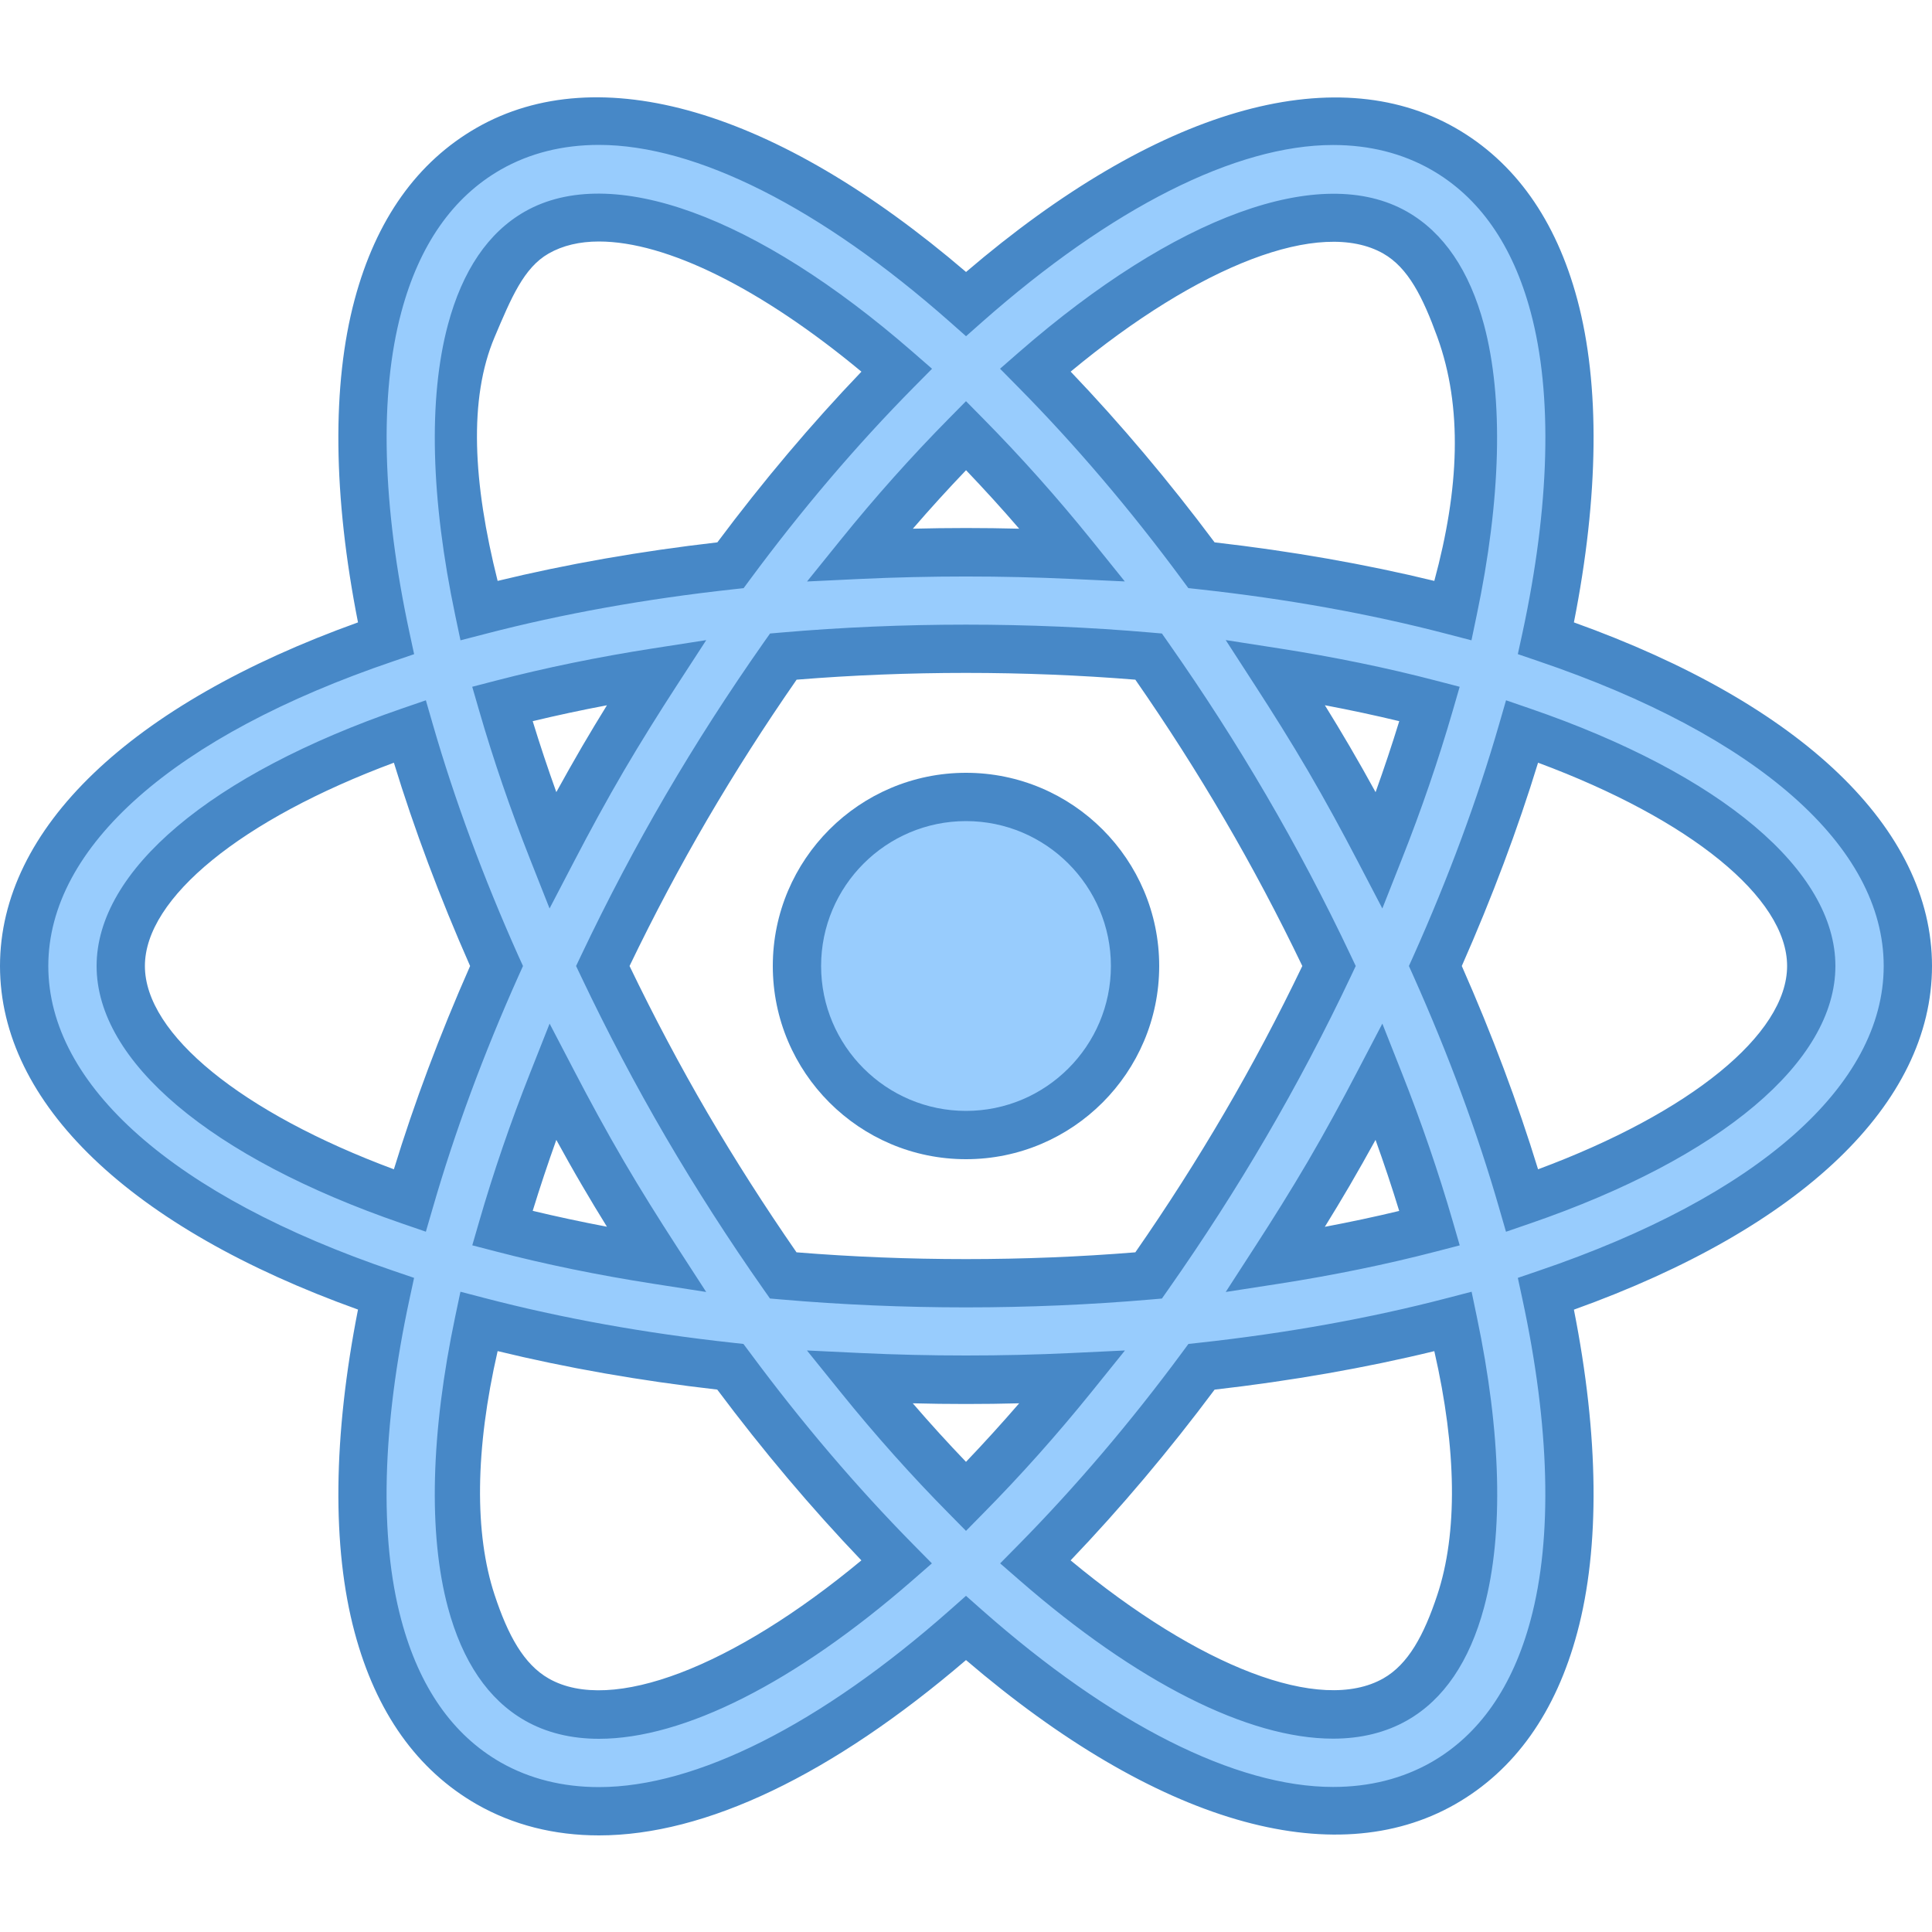
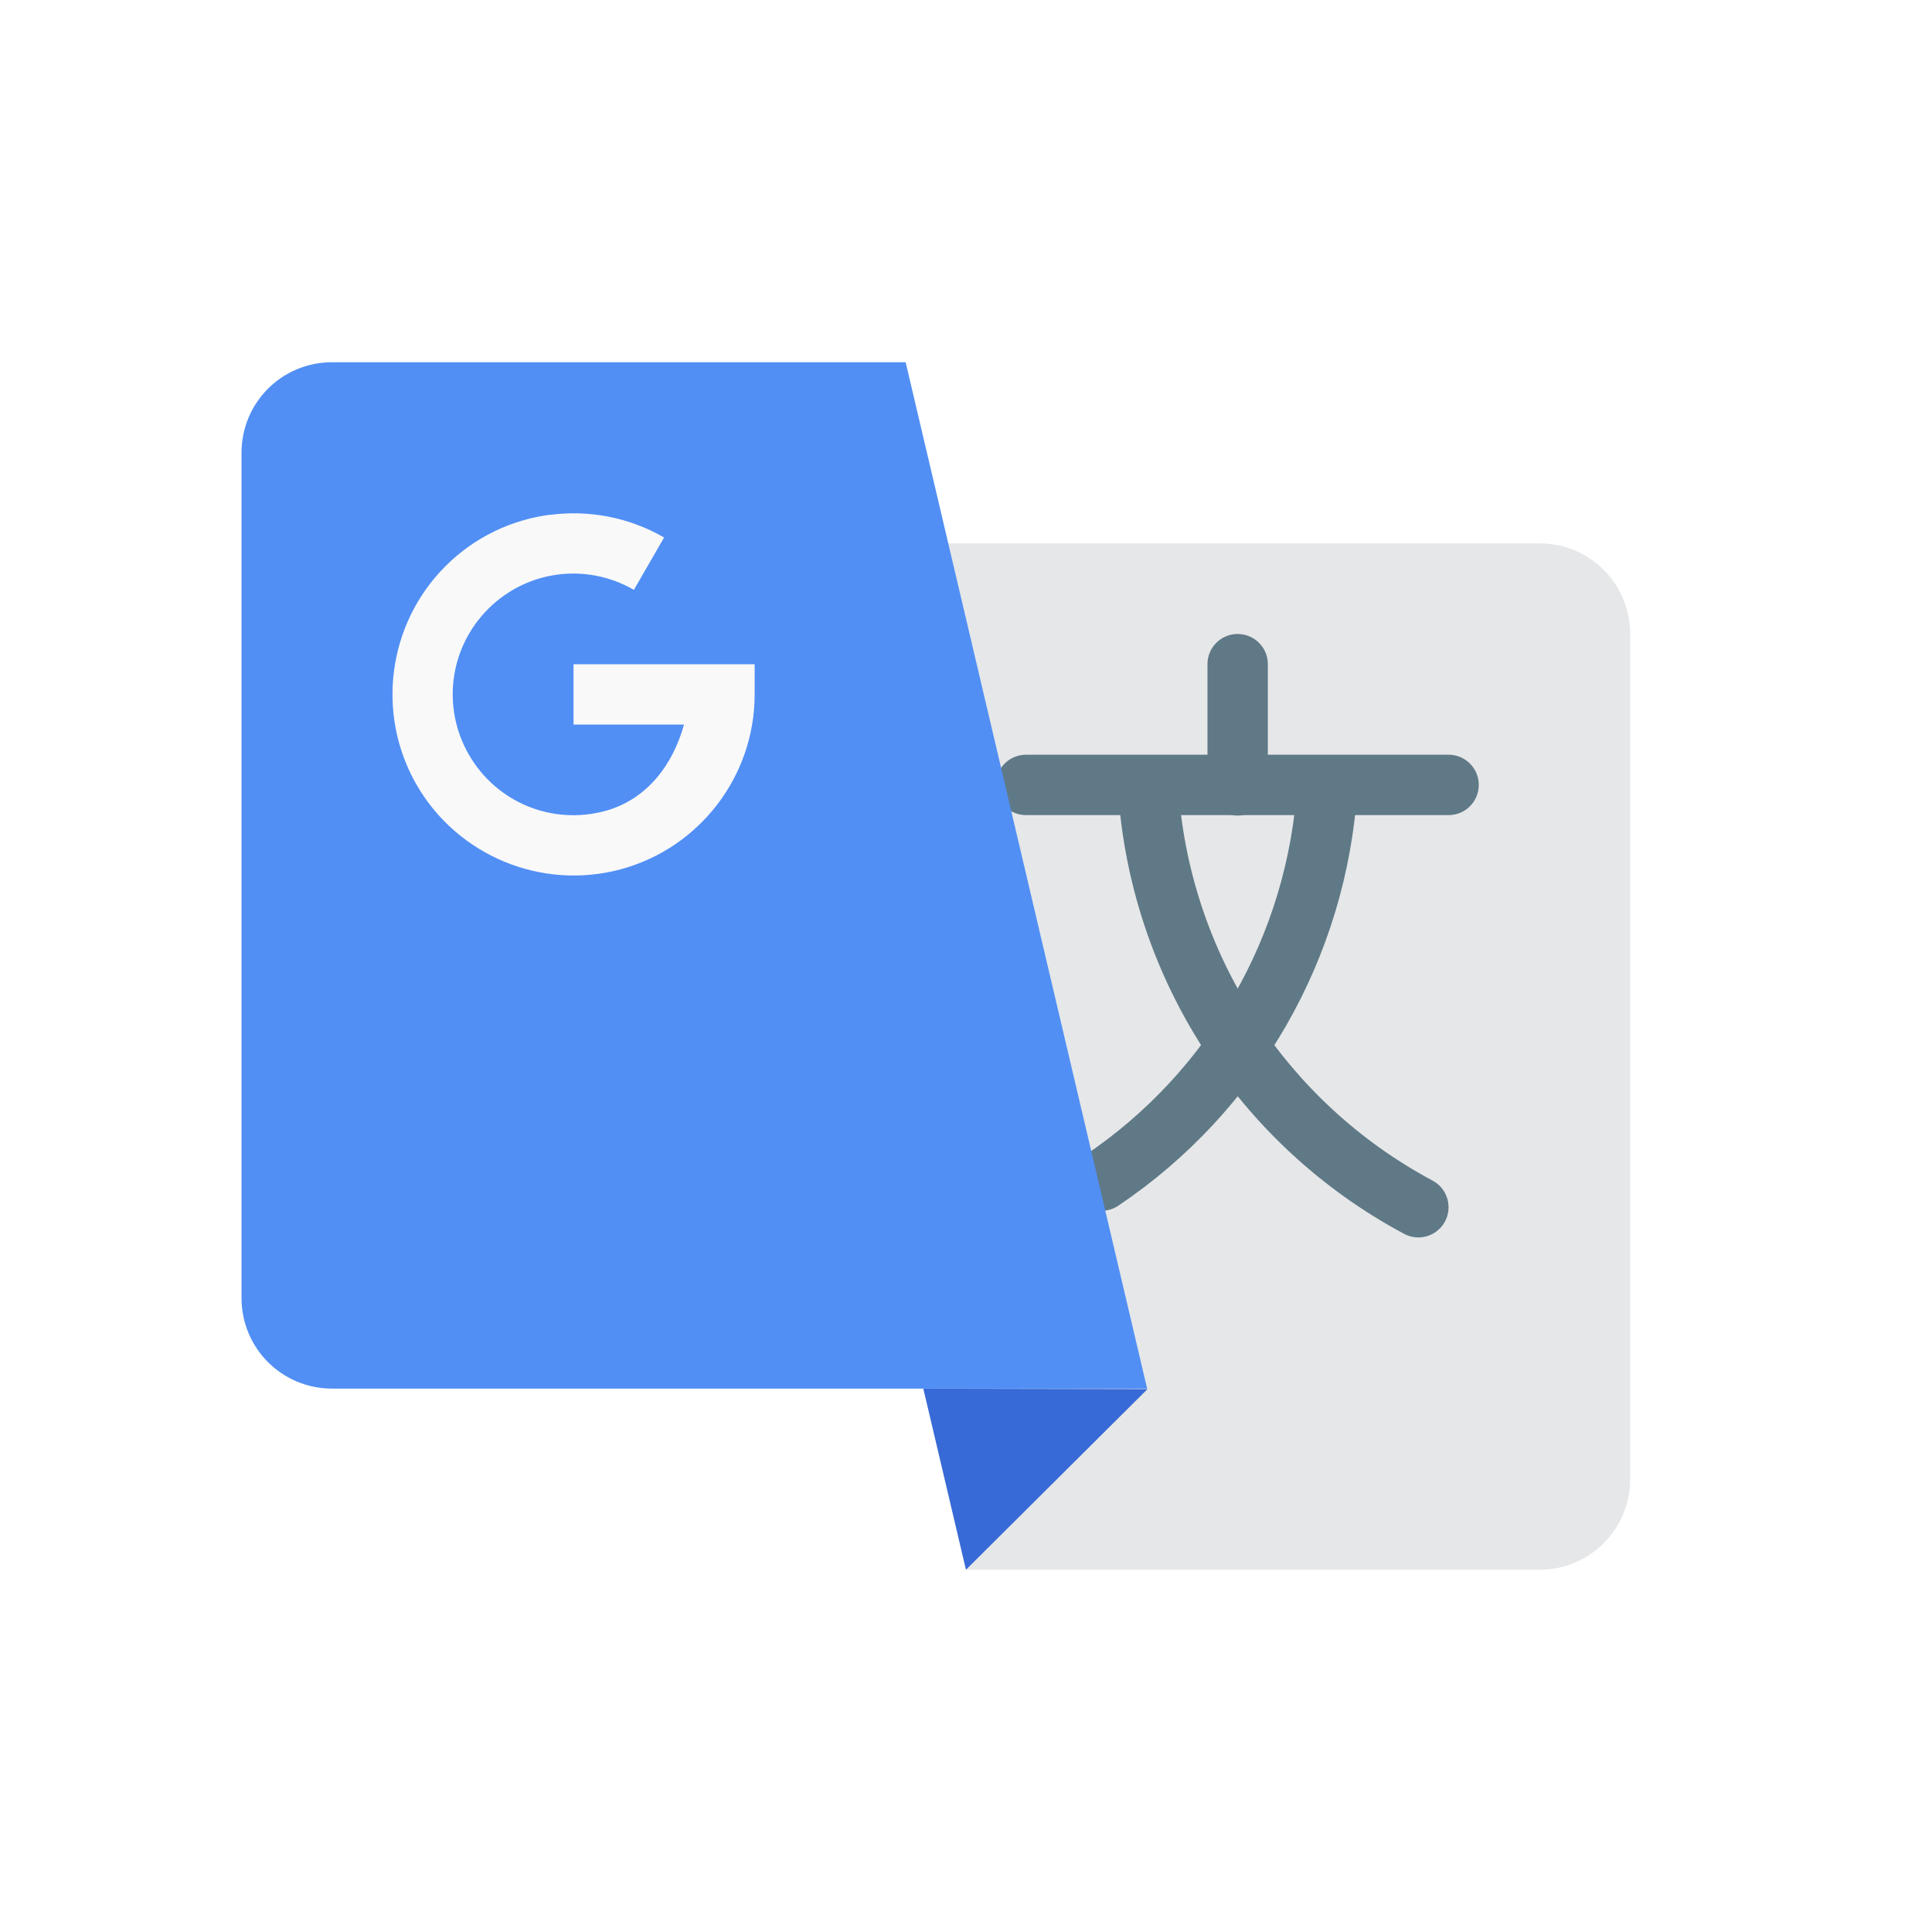
- <svg xmlns="http://www.w3.org/2000/svg" viewBox="0 0 40 40" width="40px" height="40px">
-   <path fill="#98ccfd" d="M23.5,20c0,1.935-1.565,3.5-3.5,3.5s-3.5-1.565-3.5-3.5s1.565-3.5,3.5-3.5S23.5,18.065,23.5,20z" />
-   <path fill="#4788c7" d="M20,24c-2.206,0-4-1.794-4-4s1.794-4,4-4s4,1.794,4,4S22.206,24,20,24z M20,17c-1.654,0-3,1.346-3,3 s1.346,3,3,3s3-1.346,3-3S21.654,17,20,17z" />
-   <g>
-     <path fill="#98ccfd" d="M39.5,20c0-2.796-2.912-5.232-7.492-6.787c0.576-2.671,0.655-5.055,0.166-6.881 c-0.408-1.522-1.181-2.617-2.296-3.253c-0.671-0.382-1.438-0.577-2.279-0.577c-2.207,0-4.893,1.401-7.597,3.791 C17.296,3.902,14.609,2.5,12.4,2.5c-0.842,0-1.608,0.194-2.279,0.577C9.006,3.714,8.232,4.81,7.825,6.333 c-0.489,1.826-0.41,4.21,0.165,6.88C3.412,14.768,0.5,17.205,0.5,20s2.912,5.232,7.491,6.786c-0.576,2.67-0.655,5.054-0.165,6.88 c0.407,1.524,1.181,2.619,2.297,3.257c0.671,0.382,1.438,0.577,2.279,0.577c0.001,0,0,0,0.001,0c2.208,0,4.894-1.401,7.598-3.793 c2.704,2.389,5.39,3.789,7.597,3.79c0.001,0,0.001,0,0.001,0c0.842,0,1.608-0.194,2.28-0.577c1.114-0.636,1.887-1.731,2.294-3.253 c0.489-1.826,0.41-4.21-0.165-6.88C36.587,25.233,39.5,22.796,39.5,20z M28.888,4.817c0.634,0.362,1.09,1.046,1.354,2.033 c0.401,1.496,0.322,3.509-0.158,5.79c-1.596-0.417-3.343-0.734-5.208-0.938c-1.11-1.502-2.269-2.855-3.44-4.041 c2.397-2.087,4.598-3.158,6.163-3.158C28.089,4.503,28.522,4.609,28.888,4.817z M25.784,23.287 c-0.653,1.117-1.324,2.152-2.003,3.119c-1.205,0.105-2.467,0.162-3.782,0.162c-1.316,0-2.578-0.058-3.784-0.162 c-0.679-0.967-1.35-2.002-2.003-3.119C13.576,22.197,13,21.096,12.481,20c0.519-1.095,1.095-2.197,1.732-3.287 c0.653-1.117,1.325-2.152,2.004-3.12c1.205-0.105,2.468-0.162,3.783-0.162c1.315,0,2.577,0.057,3.781,0.162 c0.679,0.968,1.35,2.002,2.003,3.119c0.637,1.09,1.214,2.192,1.733,3.287C26.998,21.096,26.421,22.197,25.784,23.287z M28.558,22.392c0.41,1.036,0.756,2.052,1.041,3.035c-0.99,0.258-2.057,0.478-3.194,0.655c0.377-0.582,0.748-1.174,1.106-1.787 C27.881,23.663,28.226,23.028,28.558,22.392z M20,30.983c-0.729-0.738-1.467-1.556-2.205-2.47c0.724,0.034,1.457,0.055,2.205,0.055 c0.747,0,1.48-0.021,2.203-0.055C21.466,29.427,20.729,30.246,20,30.983z M13.593,26.082c-1.136-0.177-2.203-0.397-3.193-0.655 c0.285-0.983,0.63-1.998,1.04-3.034c0.332,0.635,0.677,1.271,1.046,1.903C12.844,24.908,13.216,25.5,13.593,26.082z M11.44,17.607 c-0.41-1.036-0.755-2.051-1.04-3.034c0.99-0.258,2.057-0.478,3.194-0.655c-0.377,0.582-0.749,1.174-1.107,1.786 C12.117,16.337,11.772,16.972,11.44,17.607z M20.001,9.018c0.729,0.737,1.466,1.555,2.202,2.469 c-0.723-0.034-1.456-0.055-2.203-0.055s-1.48,0.021-2.203,0.055C18.534,10.573,19.272,9.755,20.001,9.018z M27.511,15.704 c-0.358-0.613-0.729-1.205-1.106-1.787c1.137,0.177,2.204,0.397,3.194,0.655c-0.285,0.984-0.631,1.999-1.041,3.036 C28.226,16.973,27.881,16.337,27.511,15.704z M9.757,6.851c0.265-0.989,0.721-1.674,1.355-2.037C11.478,4.606,11.911,4.5,12.4,4.5 c1.567,0,3.768,1.072,6.166,3.161c-1.172,1.187-2.332,2.539-3.443,4.042c-1.865,0.204-3.612,0.522-5.208,0.939 C9.435,10.359,9.356,8.346,9.757,6.851z M2.5,20c0-1.729,2.231-3.566,5.983-4.857C8.935,16.708,9.538,18.342,10.28,20 c-0.742,1.658-1.345,3.292-1.797,4.857C4.731,23.566,2.5,21.729,2.5,20z M12.401,35.5c-0.49,0-0.924-0.106-1.288-0.313 c-0.636-0.363-1.092-1.048-1.356-2.037c-0.401-1.496-0.322-3.509,0.158-5.79c1.596,0.417,3.342,0.734,5.207,0.938 c1.111,1.503,2.271,2.856,3.444,4.043C16.168,34.429,13.967,35.5,12.401,35.5z M30.241,33.15c-0.265,0.987-0.72,1.671-1.354,2.033 c-0.365,0.208-0.799,0.314-1.289,0.314c-1.566,0-3.767-1.071-6.164-3.157c1.172-1.187,2.331-2.54,3.441-4.042 c1.865-0.204,3.611-0.522,5.207-0.938C30.563,29.641,30.642,31.654,30.241,33.15z M31.515,24.858 c-0.452-1.565-1.055-3.199-1.797-4.858c0.742-1.659,1.345-3.293,1.797-4.858C35.268,16.433,37.5,18.271,37.5,20 C37.5,21.729,35.268,23.567,31.515,24.858z" />
-     <path fill="#4788c7" d="M12.402,38c-0.93,0-1.78-0.216-2.528-0.642c-1.237-0.708-2.089-1.906-2.532-3.563 c-0.472-1.762-0.446-4.064,0.07-6.682C2.694,25.42,0,22.842,0,20s2.694-5.42,7.412-7.114c-0.517-2.617-0.542-4.92-0.07-6.682 C7.785,4.548,8.637,3.35,9.873,2.643c2.52-1.438,6.178-0.393,10.128,2.988c3.949-3.378,7.604-4.422,10.125-2.986 c1.235,0.705,2.087,1.902,2.531,3.558c0.472,1.763,0.446,4.066-0.071,6.683C37.305,14.579,40,17.158,40,20 c0,2.842-2.695,5.421-7.414,7.115c0.518,2.617,0.542,4.919,0.07,6.682c-0.443,1.656-1.294,2.853-2.529,3.558 C27.604,38.793,23.946,37.746,20,34.37C17.224,36.747,14.604,38,12.402,38z M12.4,3c-0.753,0-1.437,0.172-2.031,0.511 C9.373,4.081,8.68,5.074,8.309,6.462c-0.458,1.707-0.398,4.005,0.171,6.646l0.094,0.436l-0.422,0.144C3.606,15.23,1,17.531,1,20 s2.606,4.77,7.151,6.313l0.422,0.144l-0.094,0.436c-0.569,2.641-0.629,4.939-0.171,6.646c0.371,1.389,1.064,2.382,2.062,2.952 C10.965,36.828,11.648,37,12.401,37h0.001c2.012,0,4.592-1.302,7.267-3.667L20,33.04l0.331,0.293 c2.674,2.362,5.255,3.664,7.267,3.664c0.754,0,1.438-0.172,2.034-0.511c0.994-0.568,1.687-1.56,2.058-2.948 c0.458-1.707,0.398-4.004-0.171-6.645l-0.094-0.436l0.422-0.144C36.393,24.771,39,22.469,39,20c0-2.47-2.607-4.771-7.153-6.313 l-0.422-0.144l0.095-0.436c0.569-2.641,0.629-4.939,0.171-6.646c-0.372-1.389-1.065-2.38-2.061-2.948 c-0.595-0.339-1.278-0.511-2.031-0.511c-2.011,0-4.591,1.302-7.267,3.666l-0.331,0.293L19.67,6.668C16.994,4.303,14.413,3,12.4,3z M12.401,36c-0.577,0-1.094-0.127-1.535-0.379c-0.756-0.432-1.292-1.22-1.593-2.342c-0.408-1.527-0.355-3.61,0.152-6.022 l0.108-0.513l0.507,0.132c1.591,0.415,3.317,0.727,5.135,0.925l0.217,0.024L15.523,28c1.073,1.451,2.217,2.793,3.397,3.989 l0.374,0.379l-0.401,0.35C16.464,34.834,14.158,36,12.401,36z M10.303,27.973c-0.468,2.04-0.482,3.777-0.063,5.047 c0.278,0.841,0.605,1.438,1.121,1.732c1.294,0.739,3.813-0.237,6.473-2.446c-1.033-1.08-2.035-2.267-2.984-3.536 C13.257,28.588,11.73,28.32,10.303,27.973z M27.599,35.997c-1.757,0-4.063-1.165-6.491-3.28l-0.401-0.349l0.374-0.379 c1.185-1.202,2.327-2.543,3.394-3.988l0.13-0.176l0.218-0.024c1.819-0.199,3.548-0.51,5.137-0.925l0.508-0.132l0.107,0.513 c0.507,2.414,0.56,4.496,0.151,6.022c-0.301,1.121-0.836,1.908-1.589,2.338C28.693,35.87,28.176,35.997,27.599,35.997z M22.166,32.306c2.66,2.207,5.171,3.184,6.475,2.443c0.513-0.292,0.839-0.889,1.117-1.728c0.422-1.271,0.405-3.008-0.062-5.047 c-1.427,0.347-2.954,0.614-4.549,0.797C24.204,30.035,23.203,31.221,22.166,32.306z M20,31.695l-0.355-0.36 c-0.773-0.782-1.526-1.625-2.238-2.508l-0.7-0.867l1.112,0.053c1.431,0.068,2.931,0.068,4.361,0l1.111-0.053l-0.698,0.866 c-0.71,0.879-1.462,1.723-2.237,2.507L20,31.695z M18.898,29.054c0.359,0.417,0.728,0.822,1.102,1.212 c0.374-0.392,0.741-0.796,1.101-1.212C20.372,29.073,19.627,29.073,18.898,29.054z M20,27.068c-1.284,0-2.571-0.055-3.827-0.164 l-0.232-0.02l-0.134-0.191c-0.721-1.027-1.402-2.089-2.025-3.154c-0.619-1.061-1.209-2.179-1.753-3.325L11.927,20l0.102-0.214 c0.544-1.146,1.134-2.265,1.753-3.325c0.63-1.078,1.293-2.109,2.027-3.155l0.134-0.19l0.232-0.02c2.508-0.218,5.142-0.218,7.649,0 l0.232,0.02l0.134,0.191c0.736,1.05,1.399,2.082,2.025,3.154c0.625,1.07,1.215,2.188,1.753,3.326L28.069,20l-0.101,0.214 c-0.538,1.137-1.128,2.256-1.753,3.326c-0.626,1.072-1.289,2.104-2.025,3.154l-0.134,0.191l-0.232,0.02 C22.57,27.013,21.284,27.068,20,27.068z M16.491,25.928c2.309,0.187,4.71,0.187,7.015,0c0.667-0.961,1.272-1.91,1.847-2.893 c0.571-0.977,1.112-1.997,1.61-3.035c-0.498-1.038-1.039-2.058-1.61-3.035c-0.574-0.983-1.18-1.932-1.847-2.893 c-2.306-0.187-4.711-0.187-7.013,0c-0.665,0.958-1.271,1.906-1.849,2.894c-0.565,0.968-1.107,1.988-1.61,3.034 c0.503,1.045,1.044,2.065,1.61,3.035C15.215,24.01,15.836,24.982,16.491,25.928z M25.377,26.749l0.607-0.938 c0.373-0.576,0.74-1.162,1.095-1.767c0.366-0.626,0.707-1.255,1.035-1.883l0.506-0.968l0.402,1.016 c0.405,1.023,0.761,2.06,1.057,3.081l0.143,0.494l-0.497,0.129c-1.017,0.264-2.107,0.488-3.243,0.665L25.377,26.749z M28.479,23.6 c-0.174,0.316-0.353,0.633-0.537,0.949c-0.168,0.288-0.34,0.571-0.513,0.851c0.528-0.1,1.042-0.209,1.54-0.329 C28.819,24.581,28.655,24.09,28.479,23.6z M14.621,26.749l-1.105-0.172c-1.136-0.177-2.227-0.401-3.241-0.665l-0.497-0.129 l0.143-0.493c0.294-1.017,0.649-2.053,1.056-3.08l0.402-1.017l0.506,0.97c0.327,0.628,0.668,1.256,1.034,1.882 c0.354,0.605,0.722,1.191,1.095,1.767L14.621,26.749z M11.029,25.069c0.496,0.119,1.01,0.229,1.537,0.329 c-0.173-0.279-0.344-0.562-0.512-0.85c-0.185-0.315-0.362-0.631-0.536-0.948C11.342,24.092,11.179,24.582,11.029,25.069z M31.18,25.502l-0.146-0.505c-0.446-1.548-1.043-3.16-1.772-4.792L29.17,20l0.092-0.204c0.729-1.63,1.326-3.243,1.773-4.792 l0.146-0.505l0.498,0.171C35.637,16.031,38,18.024,38,20c0,1.977-2.363,3.969-6.322,5.331L31.18,25.502z M30.265,20 c0.63,1.427,1.159,2.84,1.579,4.209C34.993,23.039,37,21.412,37,20s-2.007-3.039-5.156-4.209 C31.424,17.162,30.894,18.574,30.265,20z M8.817,25.501L8.32,25.33C4.363,23.968,2,21.976,2,20s2.363-3.968,6.32-5.33l0.497-0.171 l0.146,0.505c0.449,1.554,1.045,3.167,1.772,4.792L10.828,20l-0.092,0.204c-0.728,1.625-1.323,3.238-1.772,4.792L8.817,25.501z M8.155,15.791C5.006,16.962,3,18.589,3,20s2.006,3.038,5.155,4.209c0.421-1.375,0.95-2.787,1.578-4.209 C9.105,18.578,8.576,17.166,8.155,15.791z M11.378,18.809l-0.402-1.017c-0.406-1.027-0.762-2.063-1.056-3.08l-0.143-0.493 l0.497-0.129c1.016-0.264,2.106-0.488,3.242-0.665l1.106-0.172l-0.61,0.939c-0.373,0.575-0.74,1.161-1.095,1.766 c-0.366,0.625-0.707,1.254-1.034,1.882L11.378,18.809z M11.029,14.931c0.149,0.487,0.313,0.978,0.489,1.469 c0.174-0.316,0.352-0.632,0.536-0.948c0.168-0.287,0.339-0.57,0.512-0.85C12.039,14.701,11.525,14.812,11.029,14.931z M28.62,18.809l-0.506-0.969c-0.328-0.629-0.669-1.257-1.035-1.883c-0.354-0.605-0.722-1.191-1.095-1.767l-0.607-0.938l1.104,0.172 c1.137,0.177,2.229,0.401,3.243,0.666l0.497,0.129l-0.143,0.494c-0.296,1.02-0.651,2.057-1.057,3.081L28.62,18.809z M27.43,14.601 c0.173,0.28,0.345,0.563,0.513,0.851c0.185,0.316,0.363,0.632,0.537,0.949c0.176-0.491,0.34-0.982,0.49-1.47 C28.473,14.811,27.958,14.701,27.43,14.601z M30.465,13.257l-0.507-0.132c-1.587-0.415-3.315-0.726-5.137-0.925l-0.218-0.024 l-0.13-0.176c-1.07-1.449-2.212-2.791-3.394-3.987l-0.374-0.379l0.401-0.35c3.229-2.811,6.243-3.919,8.027-2.901 c0.755,0.431,1.29,1.218,1.591,2.338c0.408,1.527,0.355,3.61-0.152,6.023L30.465,13.257z M25.147,11.229 c1.597,0.183,3.123,0.451,4.549,0.798c0.517-1.907,0.59-3.595,0.063-5.048c-0.302-0.83-0.604-1.435-1.119-1.729 c-1.298-0.74-3.812,0.236-6.473,2.444C23.2,8.775,24.201,9.962,25.147,11.229z M9.534,13.257l-0.108-0.513 c-0.508-2.413-0.561-4.495-0.152-6.022c0.301-1.123,0.836-1.911,1.591-2.341c1.789-1.02,4.801,0.091,8.03,2.904l0.402,0.35 l-0.375,0.379c-1.184,1.197-2.326,2.539-3.396,3.987l-0.13,0.176l-0.218,0.024c-1.818,0.199-3.547,0.51-5.137,0.925L9.534,13.257z M12.4,5c-0.401,0-0.751,0.083-1.041,0.249c-0.514,0.293-0.774,0.916-1.119,1.731c-0.54,1.275-0.449,3.011,0.063,5.047 c1.428-0.347,2.954-0.615,4.549-0.798c0.946-1.267,1.948-2.453,2.983-3.534C15.766,5.977,13.803,5,12.4,5z M16.709,12.039 l0.699-0.866c0.71-0.88,1.463-1.723,2.237-2.507l0.355-0.36l0.355,0.36c0.777,0.787,1.529,1.63,2.236,2.506l0.697,0.866 l-1.11-0.052c-1.43-0.067-2.93-0.067-4.359,0L16.709,12.039z M20,10.932c0.37,0,0.737,0.005,1.101,0.014 c-0.357-0.415-0.726-0.819-1.1-1.211c-0.374,0.391-0.742,0.795-1.101,1.211C19.264,10.937,19.63,10.932,20,10.932z" />
+ <svg xmlns="http://www.w3.org/2000/svg" height="32" id="svg4063" version="1.1" viewBox="0 0 32 32" width="32">
+   <defs id="defs4065" />
+   <g id="layer1" transform="translate(0,-1020.362)">
+     <g id="g7966" transform="translate(-766.4966,-562.0323)">
+       <g id="g8027">
+         <path d="m 778.497,1591.394 13.5,0 c 0.831,0 1.5,0.669 1.5,1.5 l 0,14 c 0,0.831 -0.669,1.5 -1.5,1.5 l -9.5,0 z" id="path5424" style="opacity:1;fill:#e6e7e8;fill-opacity:1;stroke:none;stroke-width:1;stroke-linecap:round;stroke-linejoin:round;stroke-miterlimit:4.1;stroke-dasharray:none" />
+         <path d="m 785.503,1605.402 -3.007,2.992 -0.706,-2.999 z" id="path5426" style="opacity:1;fill:#376ad7;fill-opacity:1;stroke:none;stroke-width:1;stroke-linecap:round;stroke-linejoin:round;stroke-miterlimit:4.1;stroke-dasharray:none" />
+         <path d="m 783.49,1594.895 a 0.5,0.5 0 1 0 0,1 l 7,0 a 0.5,0.5 0 1 0 0,-1 l -7,0 z" id="path5432" style="color:#000000;font-style:normal;font-variant:normal;font-weight:normal;font-stretch:normal;font-size:medium;line-height:normal;font-family:sans-serif;text-indent:0;text-align:start;text-decoration:none;text-decoration-line:none;text-decoration-style:solid;text-decoration-color:#000000;letter-spacing:normal;word-spacing:normal;text-transform:none;direction:ltr;block-progression:tb;writing-mode:lr-tb;baseline-shift:baseline;text-anchor:start;white-space:normal;clip-rule:nonzero;display:inline;overflow:visible;visibility:visible;opacity:1;isolation:auto;mix-blend-mode:normal;color-interpolation:sRGB;color-interpolation-filters:linearRGB;solid-color:#000000;solid-opacity:1;fill:#5f7987;fill-opacity:1;fill-rule:evenodd;stroke:none;stroke-width:1px;stroke-linecap:round;stroke-linejoin:round;stroke-miterlimit:4;stroke-dasharray:none;stroke-dashoffset:0;stroke-opacity:1;color-rendering:auto;image-rendering:auto;shape-rendering:auto;text-rendering:auto;enable-background:accumulate" />
+         <path d="m 785.475,1594.926 a 0.5,0.5 0 0 0 -0.461,0.537 c 0.197,3.108 1.989,5.895 4.734,7.365 a 0.5,0.5 0 1 0 0.473,-0.881 c -2.442,-1.307 -4.034,-3.783 -4.209,-6.547 a 0.5,0.5 0 0 0 -0.537,-0.475 z" id="path5434" style="color:#000000;font-style:normal;font-variant:normal;font-weight:normal;font-stretch:normal;font-size:medium;line-height:normal;font-family:sans-serif;text-indent:0;text-align:start;text-decoration:none;text-decoration-line:none;text-decoration-style:solid;text-decoration-color:#000000;letter-spacing:normal;word-spacing:normal;text-transform:none;direction:ltr;block-progression:tb;writing-mode:lr-tb;baseline-shift:baseline;text-anchor:start;white-space:normal;clip-rule:nonzero;display:inline;overflow:visible;visibility:visible;opacity:1;isolation:auto;mix-blend-mode:normal;color-interpolation:sRGB;color-interpolation-filters:linearRGB;solid-color:#000000;solid-opacity:1;fill:#5f7987;fill-opacity:1;fill-rule:nonzero;stroke:none;stroke-width:1;stroke-linecap:round;stroke-linejoin:round;stroke-miterlimit:4;stroke-dasharray:none;stroke-dashoffset:0;stroke-opacity:1;color-rendering:auto;image-rendering:auto;shape-rendering:auto;text-rendering:auto;enable-background:accumulate" />
+         <path d="m 788.504,1594.92 a 0.5,0.5 0 0 0 -0.523,0.477 c -0.156,2.482 -1.456,4.749 -3.52,6.137 a 0.5,0.5 0 0 0 0.559,0.83 c 2.321,-1.561 3.784,-4.113 3.959,-6.904 a 0.5,0.5 0 0 0 -0.475,-0.539 z" id="path5436" style="color:#000000;font-style:normal;font-variant:normal;font-weight:normal;font-stretch:normal;font-size:medium;line-height:normal;font-family:sans-serif;text-indent:0;text-align:start;text-decoration:none;text-decoration-line:none;text-decoration-style:solid;text-decoration-color:#000000;letter-spacing:normal;word-spacing:normal;text-transform:none;direction:ltr;block-progression:tb;writing-mode:lr-tb;baseline-shift:baseline;text-anchor:start;white-space:normal;clip-rule:nonzero;display:inline;overflow:visible;visibility:visible;opacity:1;isolation:auto;mix-blend-mode:normal;color-interpolation:sRGB;color-interpolation-filters:linearRGB;solid-color:#000000;solid-opacity:1;fill:#5f7987;fill-opacity:1;fill-rule:nonzero;stroke:none;stroke-width:1;stroke-linecap:round;stroke-linejoin:round;stroke-miterlimit:4;stroke-dasharray:none;stroke-dashoffset:0;stroke-opacity:1;color-rendering:auto;image-rendering:auto;shape-rendering:auto;text-rendering:auto;enable-background:accumulate" />
+         <path d="m 786.988,1592.895 a 0.5,0.5 0 0 0 -0.492,0.508 l 0,2 a 0.5,0.5 0 1 0 1,0 l 0,-2 a 0.5,0.5 0 0 0 -0.508,-0.508 z" id="path5438" style="color:#000000;font-style:normal;font-variant:normal;font-weight:normal;font-stretch:normal;font-size:medium;line-height:normal;font-family:sans-serif;text-indent:0;text-align:start;text-decoration:none;text-decoration-line:none;text-decoration-style:solid;text-decoration-color:#000000;letter-spacing:normal;word-spacing:normal;text-transform:none;direction:ltr;block-progression:tb;writing-mode:lr-tb;baseline-shift:baseline;text-anchor:start;white-space:normal;clip-rule:nonzero;display:inline;overflow:visible;visibility:visible;opacity:1;isolation:auto;mix-blend-mode:normal;color-interpolation:sRGB;color-interpolation-filters:linearRGB;solid-color:#000000;solid-opacity:1;fill:#5f7987;fill-opacity:1;fill-rule:evenodd;stroke:none;stroke-width:1px;stroke-linecap:round;stroke-linejoin:round;stroke-miterlimit:4;stroke-dasharray:none;stroke-dashoffset:0;stroke-opacity:1;color-rendering:auto;image-rendering:auto;shape-rendering:auto;text-rendering:auto;enable-background:accumulate" />
+         <path d="m 785.497,1605.394 -13.5,0 c -0.831,0 -1.5,-0.669 -1.5,-1.5 l 0,-14 c 0,-0.831 0.669,-1.5 1.5,-1.5 l 9.5,0 z" id="path5440" style="opacity:1;fill:#518ff5;fill-opacity:1;stroke:none;stroke-width:1;stroke-linecap:round;stroke-linejoin:round;stroke-miterlimit:4.1;stroke-dasharray:none" />
+         <path d="m 775.605,1590.92 c -0.639,0.084 -1.251,0.372 -1.73,0.852 -0.959,0.959 -1.154,2.449 -0.477,3.623 0.678,1.174 2.066,1.749 3.375,1.399 1.309,-0.351 2.223,-1.543 2.223,-2.898 l 0,-0.5 -3,0 0,1 1.83,0 c -0.186,0.668 -0.616,1.245 -1.312,1.432 -0.877,0.235 -1.796,-0.145 -2.25,-0.932 -0.454,-0.786 -0.324,-1.774 0.318,-2.416 0.642,-0.642 1.628,-0.77 2.414,-0.316 l 0.5,-0.867 c -0.587,-0.339 -1.252,-0.459 -1.891,-0.375 z" id="path5444" style="color:#000000;font-style:normal;font-variant:normal;font-weight:normal;font-stretch:normal;font-size:medium;line-height:normal;font-family:sans-serif;text-indent:0;text-align:start;text-decoration:none;text-decoration-line:none;text-decoration-style:solid;text-decoration-color:#000000;letter-spacing:normal;word-spacing:normal;text-transform:none;direction:ltr;block-progression:tb;writing-mode:lr-tb;baseline-shift:baseline;text-anchor:start;white-space:normal;clip-rule:nonzero;display:inline;overflow:visible;visibility:visible;opacity:1;isolation:auto;mix-blend-mode:normal;color-interpolation:sRGB;color-interpolation-filters:linearRGB;solid-color:#000000;solid-opacity:1;fill:#f9f9f9;fill-opacity:1;fill-rule:nonzero;stroke:none;stroke-width:1;stroke-linecap:butt;stroke-linejoin:miter;stroke-miterlimit:4.1;stroke-dasharray:none;stroke-dashoffset:0;stroke-opacity:1;color-rendering:auto;image-rendering:auto;shape-rendering:auto;text-rendering:auto;enable-background:accumulate" />
+       </g>
+     </g>
  </g>
</svg>
